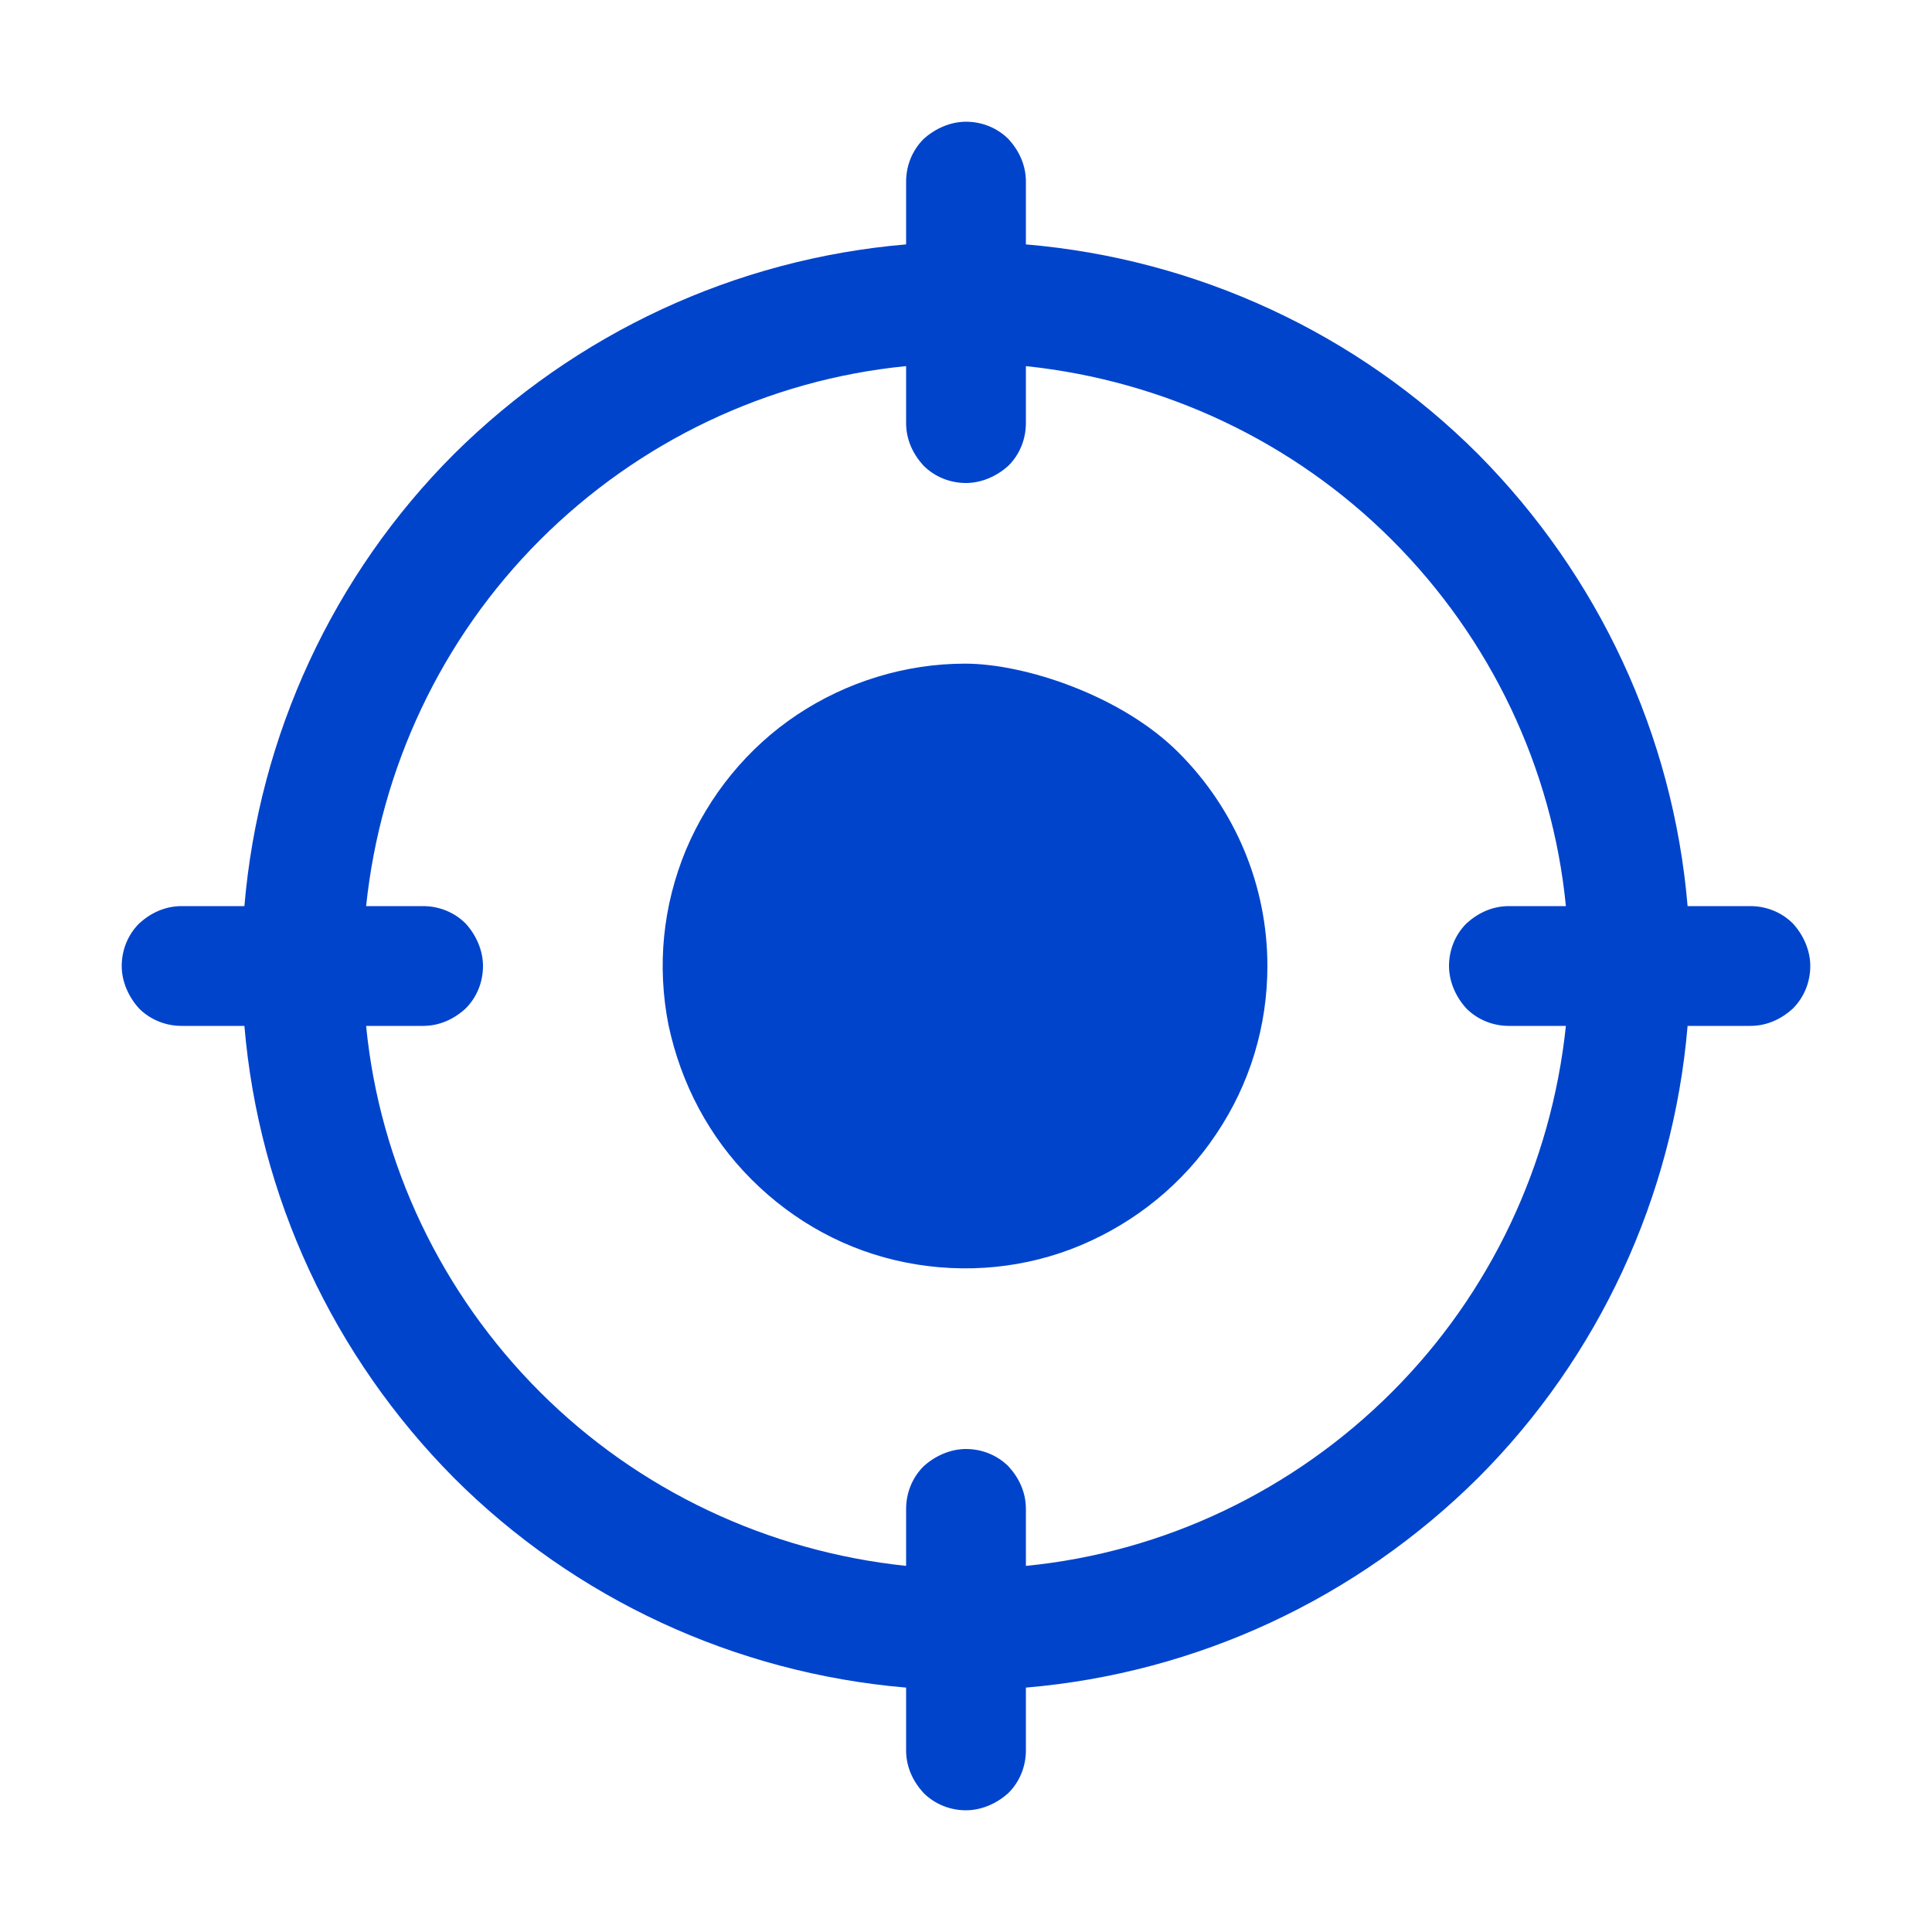
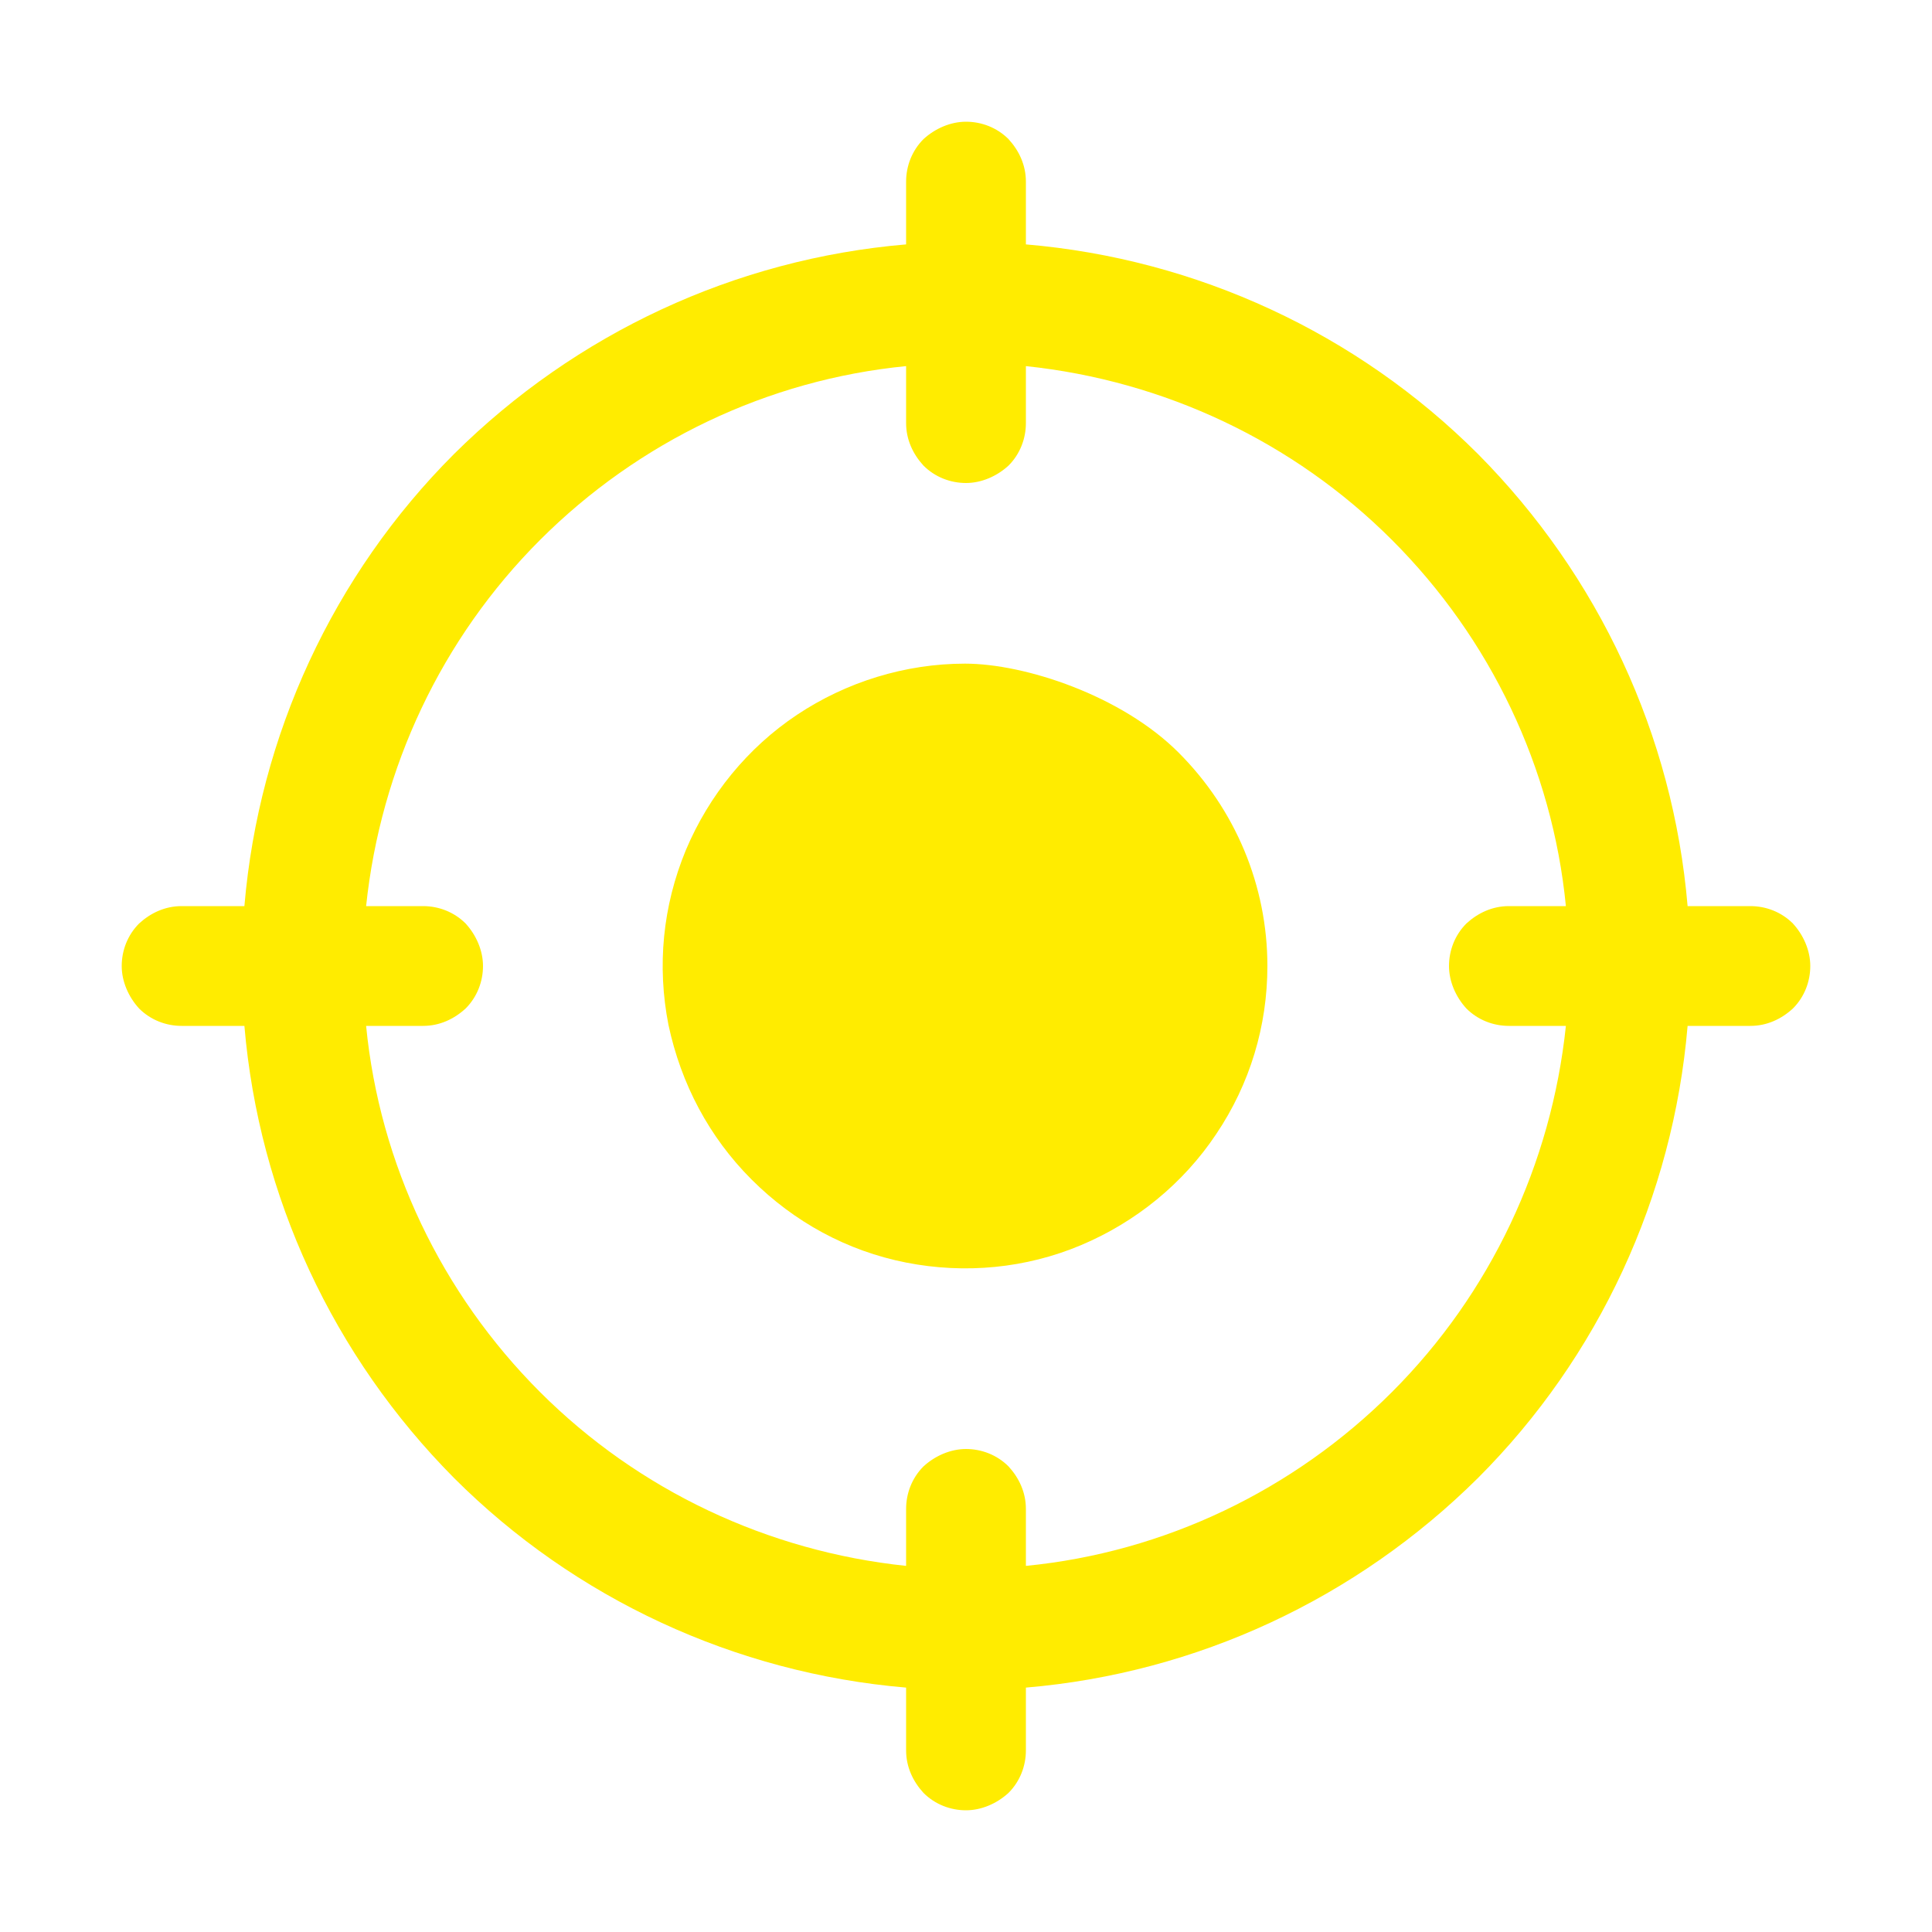
<svg xmlns="http://www.w3.org/2000/svg" id="Layer_1" version="1.1" viewBox="0 0 200 200">
  <defs>
    <style>
      .st0 {
-         fill: #04c;
+         fill: #ffec00;
      }
    </style>
  </defs>
  <path class="st0" d="M181.2,93.8h-6.5c-1.5-17.7-9.2-34.2-21.7-46.8-12.5-12.5-29.1-20.2-46.8-21.7v-6.5c0-1.7-.7-3.2-1.8-4.4-1.2-1.2-2.8-1.8-4.4-1.8s-3.2.7-4.4,1.8c-1.2,1.2-1.8,2.8-1.8,4.4v6.5c-17.7,1.5-34.2,9.2-46.8,21.7-12.5,12.5-20.2,29.1-21.7,46.8h-6.5c-1.7,0-3.2.7-4.4,1.8-1.2,1.2-1.8,2.8-1.8,4.4s.7,3.2,1.8,4.4c1.2,1.2,2.8,1.8,4.4,1.8h6.5c1.5,17.7,9.2,34.2,21.7,46.8,12.5,12.5,29.1,20.2,46.8,21.7v6.5c0,1.7.7,3.2,1.8,4.4,1.2,1.2,2.8,1.8,4.4,1.8s3.2-.7,4.4-1.8c1.2-1.2,1.8-2.8,1.8-4.4v-6.5c17.7-1.5,34.2-9.2,46.8-21.7,12.5-12.5,20.2-29.1,21.7-46.8h6.5c1.7,0,3.2-.7,4.4-1.8,1.2-1.2,1.8-2.8,1.8-4.4s-.7-3.2-1.8-4.4c-1.2-1.2-2.8-1.8-4.4-1.8ZM156.2,106.2h5.9c-1.5,14.3-7.8,27.7-18,37.9-10.2,10.2-23.6,16.6-37.9,18v-5.9c0-1.7-.7-3.2-1.8-4.4-1.2-1.2-2.8-1.8-4.4-1.8s-3.2.7-4.4,1.8c-1.2,1.2-1.8,2.8-1.8,4.4v5.9c-14.3-1.5-27.7-7.8-37.9-18-10.2-10.2-16.6-23.6-18-37.9h5.9c1.7,0,3.2-.7,4.4-1.8,1.2-1.2,1.8-2.8,1.8-4.4s-.7-3.2-1.8-4.4c-1.2-1.2-2.8-1.8-4.4-1.8h-5.9c1.5-14.3,7.8-27.7,18-37.9,10.2-10.2,23.6-16.6,37.9-18v5.9c0,1.7.7,3.2,1.8,4.4,1.2,1.2,2.8,1.8,4.4,1.8s3.2-.7,4.4-1.8c1.2-1.2,1.8-2.8,1.8-4.4v-5.9c14.3,1.5,27.7,7.8,37.9,18,10.2,10.2,16.6,23.6,18,37.9h-5.9c-1.7,0-3.2.7-4.4,1.8-1.2,1.2-1.8,2.8-1.8,4.4s.7,3.2,1.8,4.4c1.2,1.2,2.8,1.8,4.4,1.8ZM131.2,100c0,6.2-1.8,12.2-5.3,17.4-3.4,5.1-8.3,9.1-14,11.5s-12,3-18.1,1.8-11.6-4.2-16-8.6-7.3-9.9-8.6-16c-1.2-6.1-.6-12.3,1.8-18.1,2.4-5.7,6.4-10.6,11.5-14s11.2-5.3,17.4-5.3,16.2,3.3,22.1,9.2,9.2,13.8,9.2,22.1Z" />
</svg>
